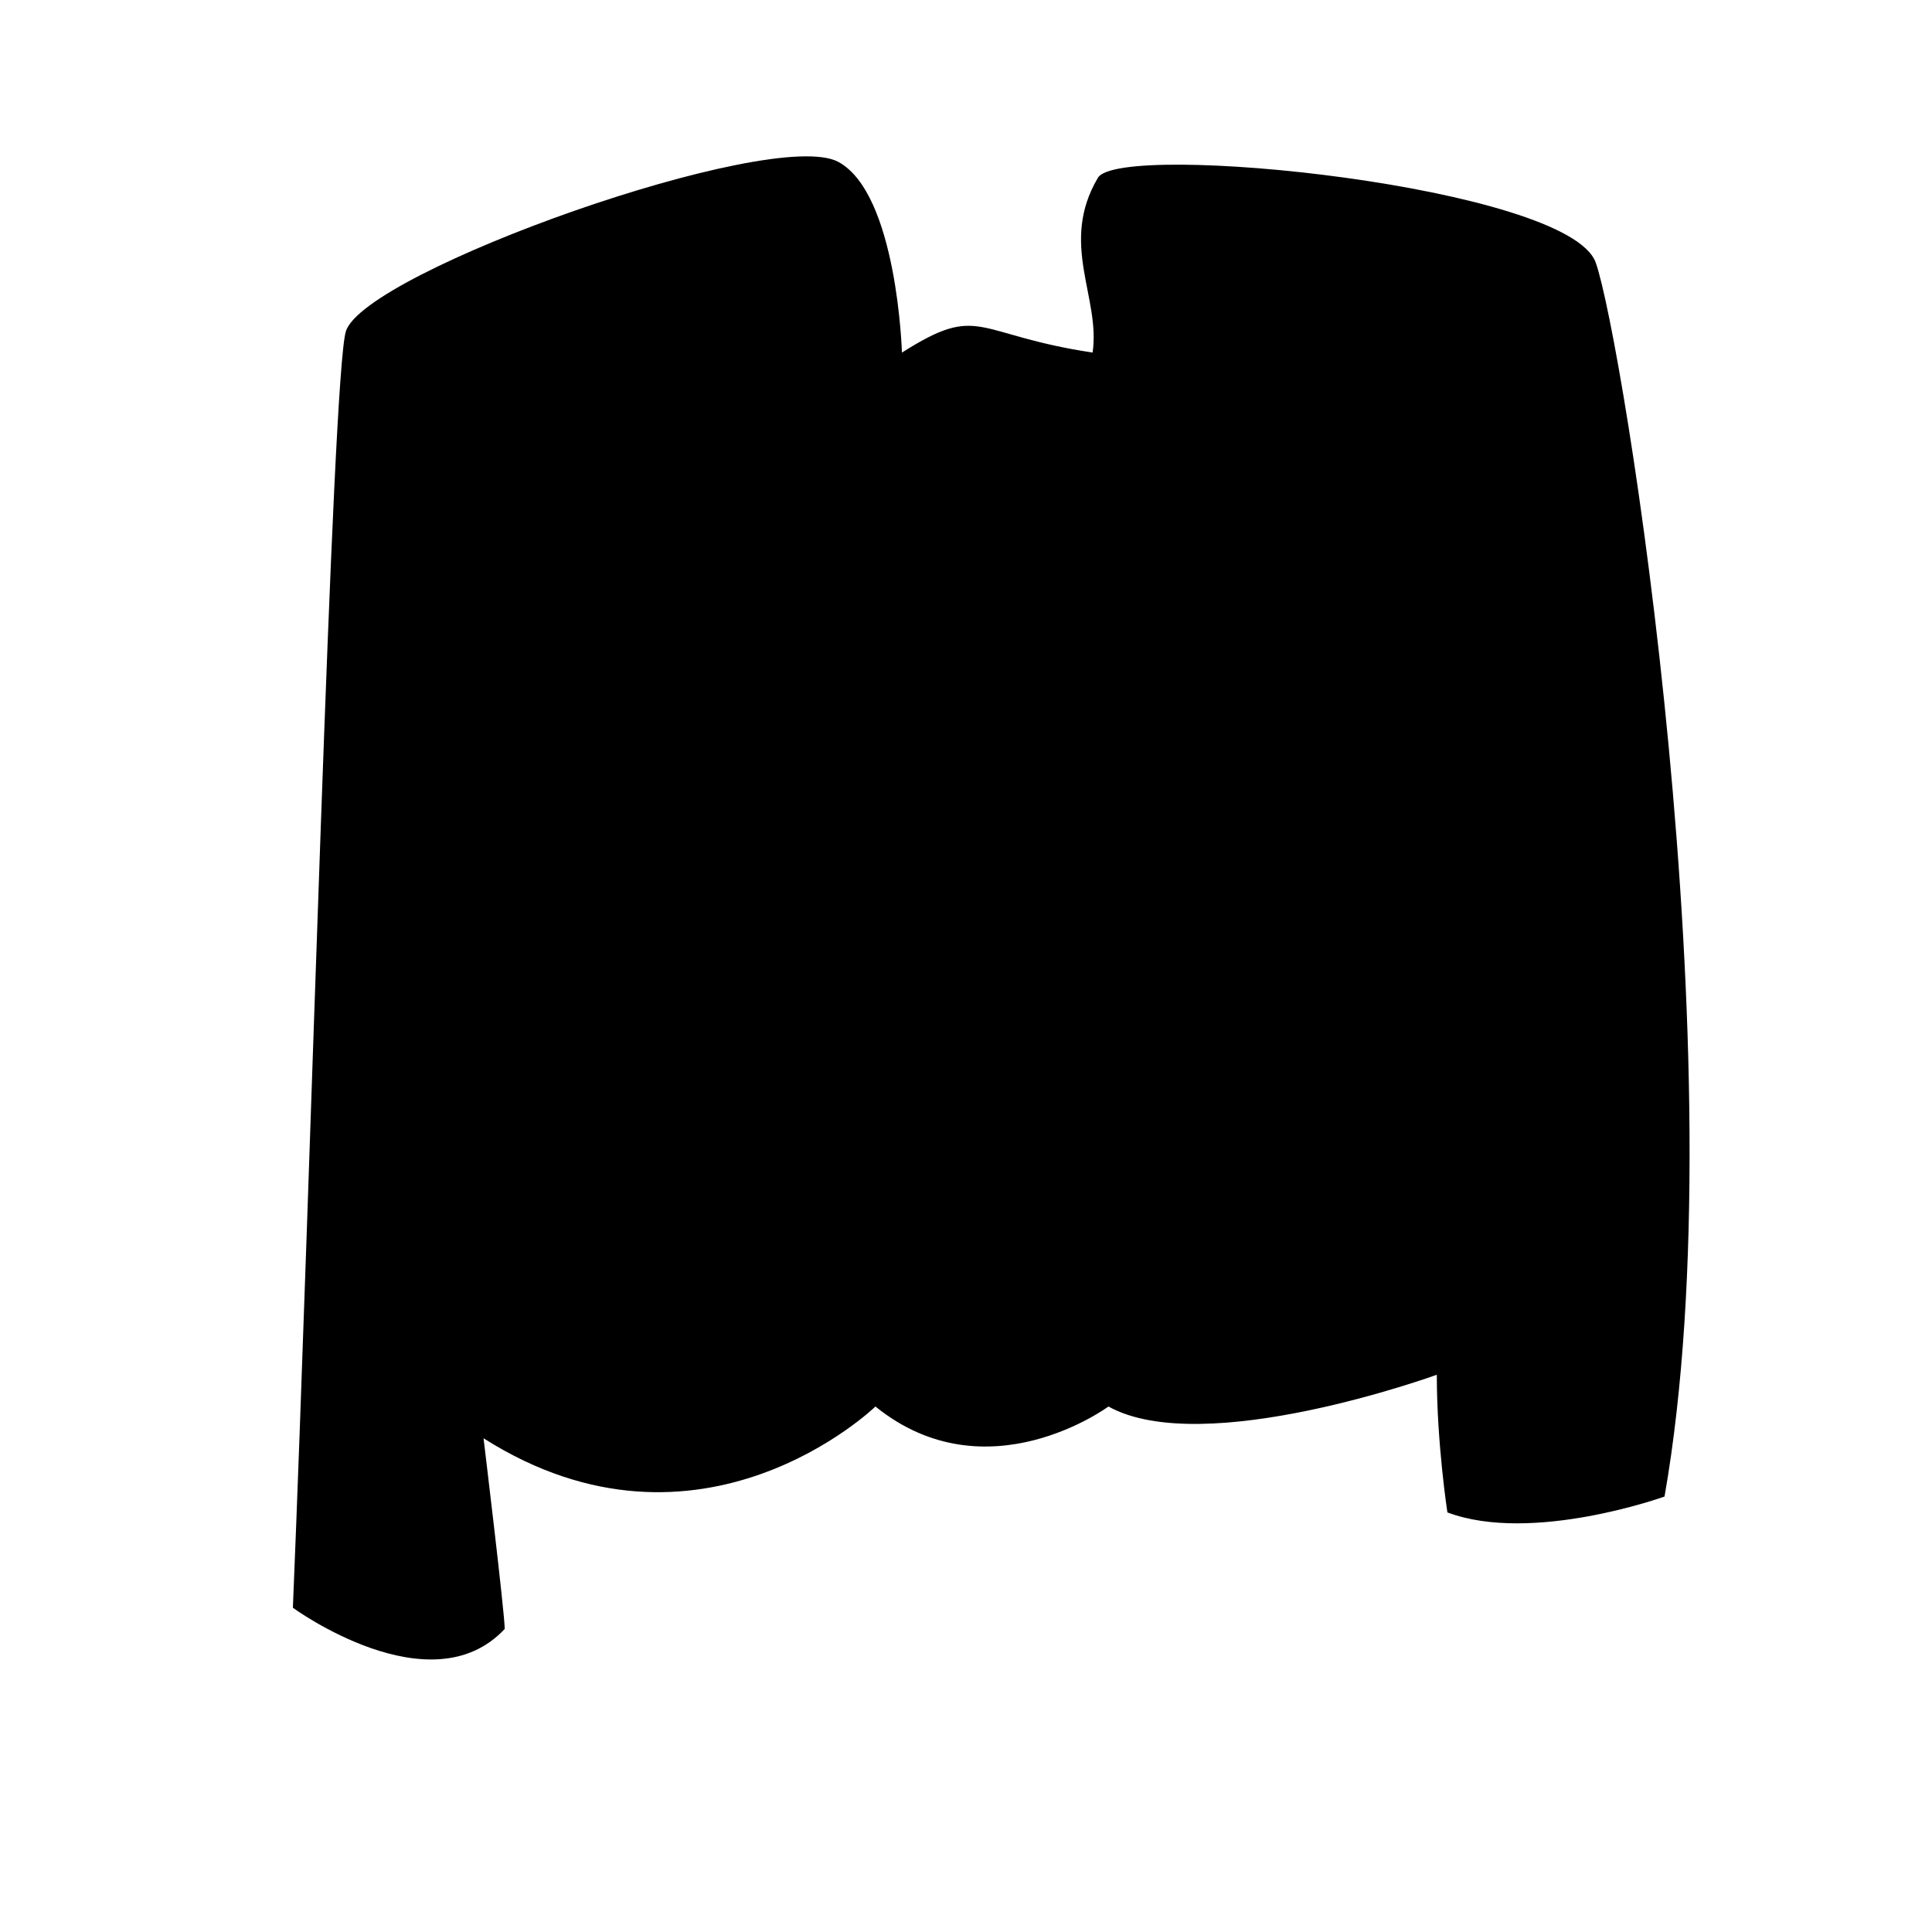
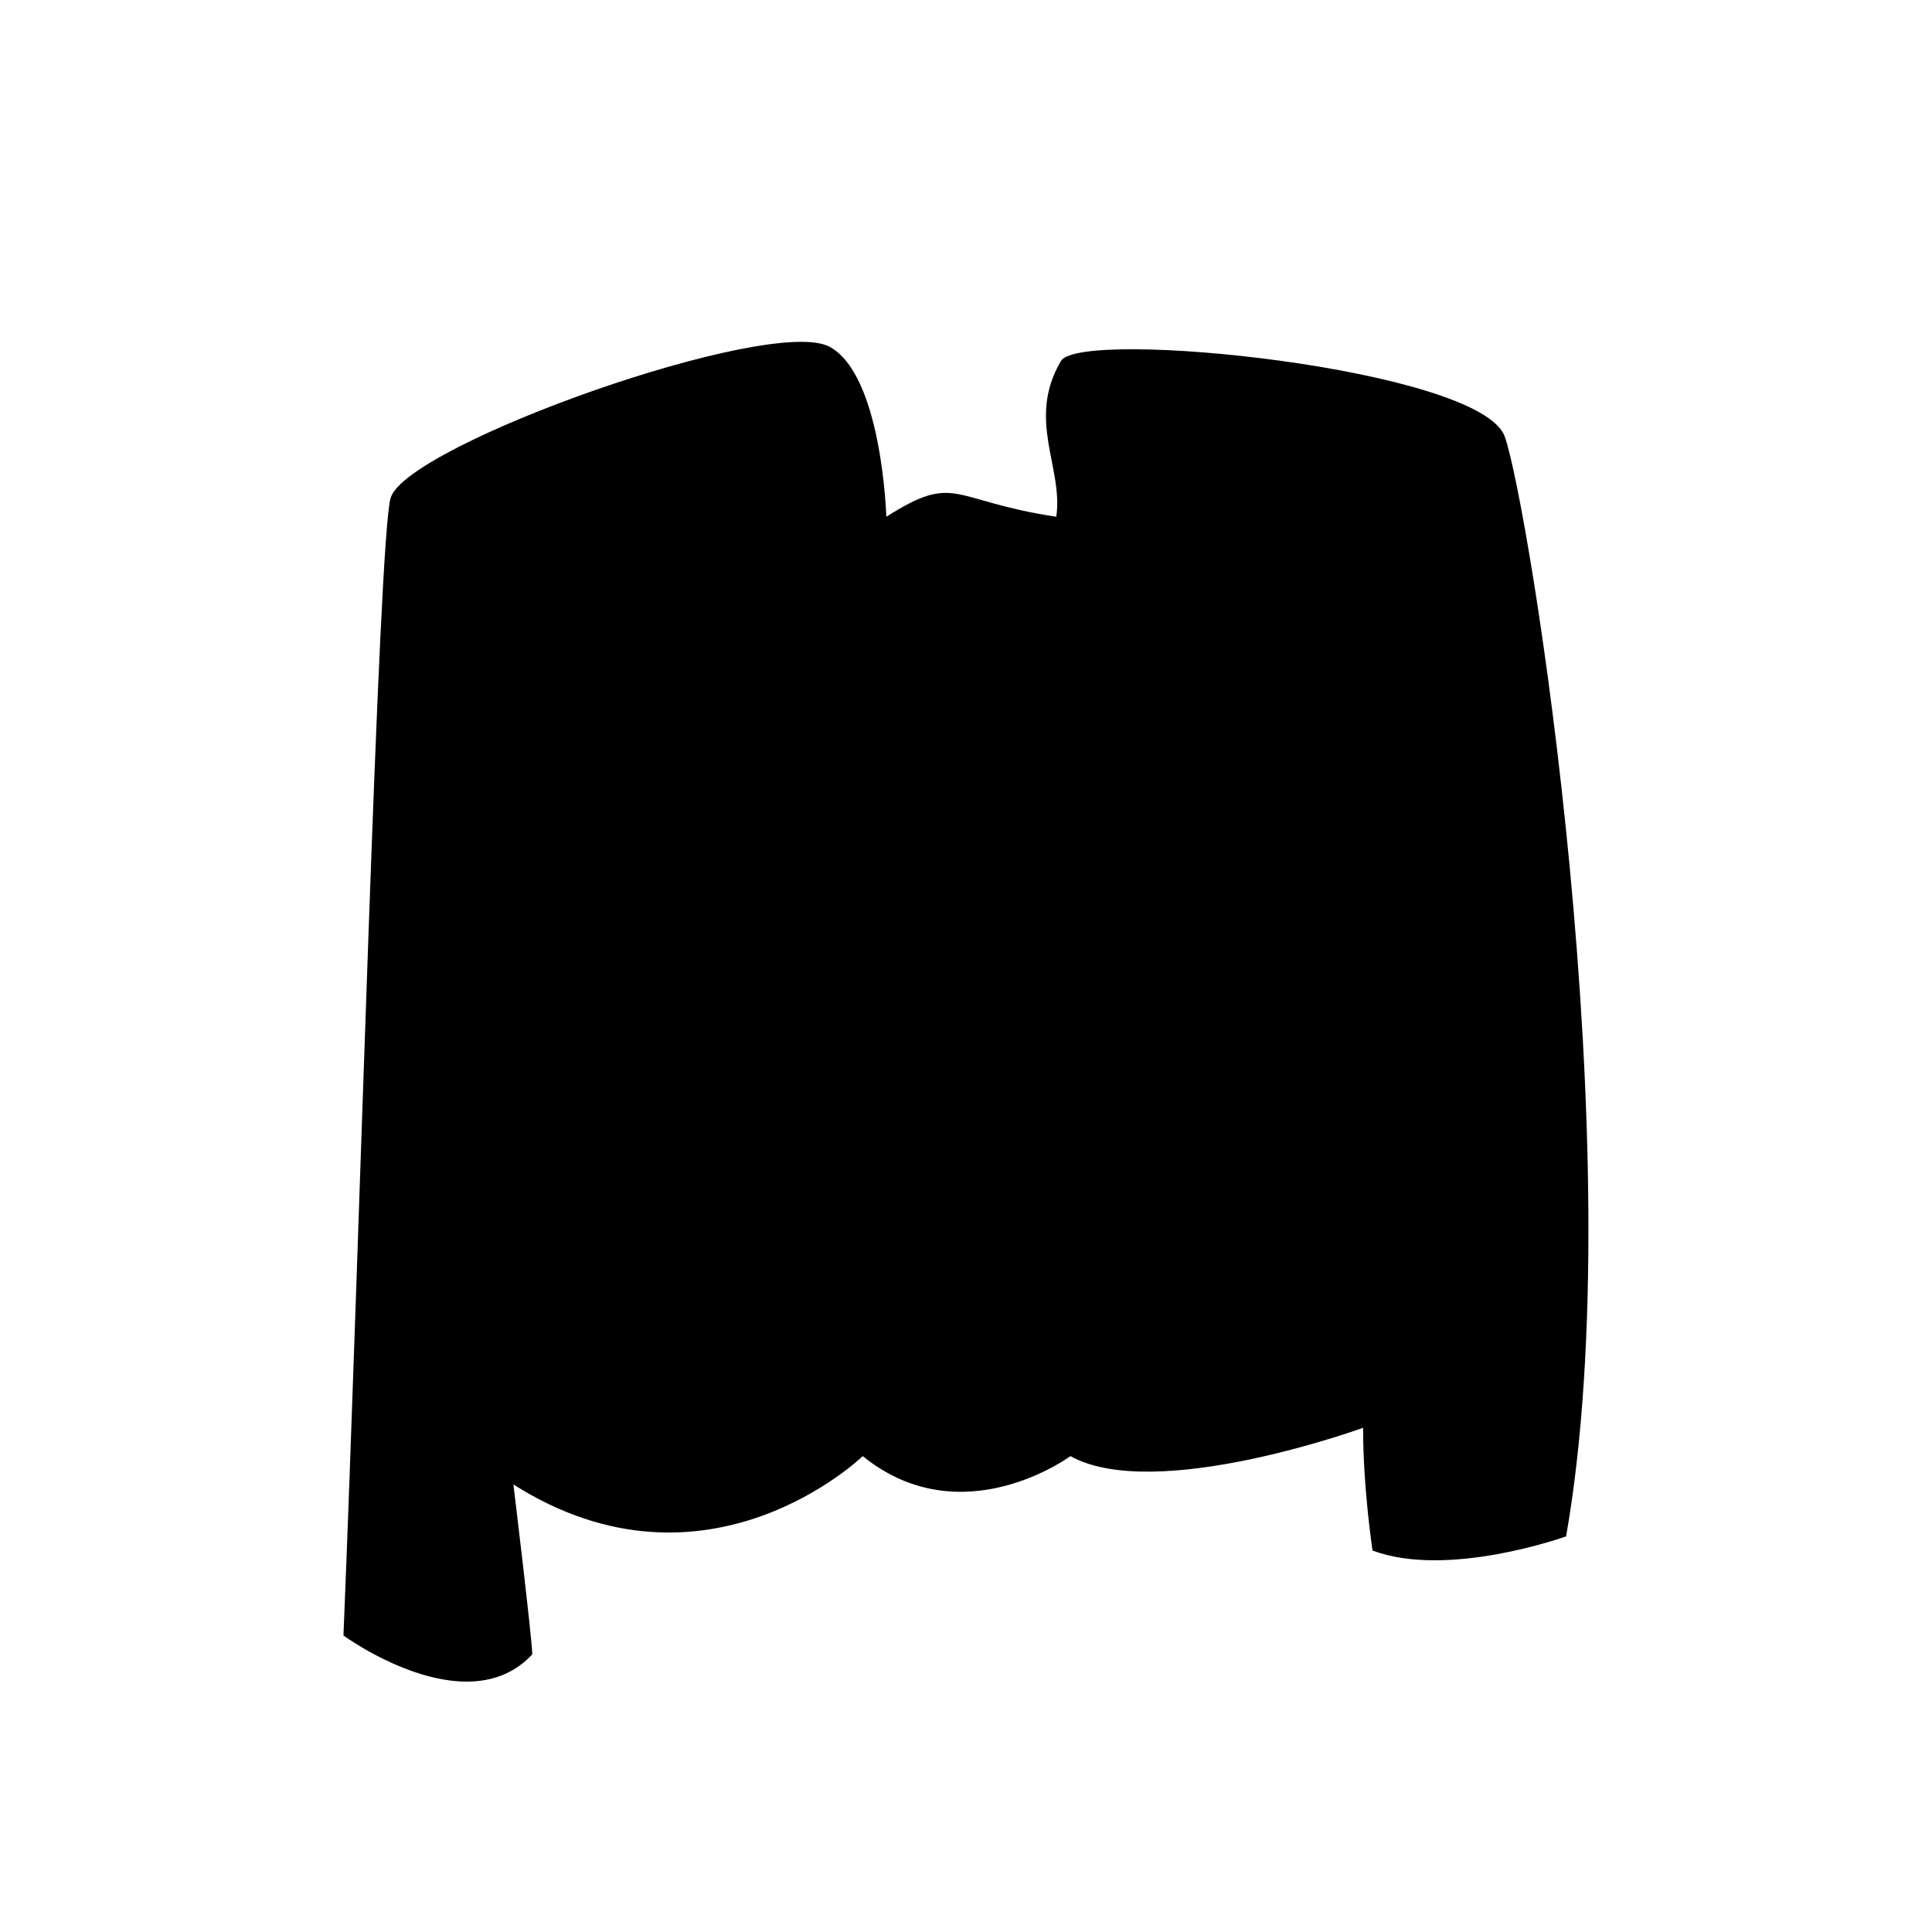
<svg xmlns="http://www.w3.org/2000/svg" width="200" height="200" viewBox="0 0 52.917 52.917" version="1.1" id="svg5">
  <defs id="defs2">
    </defs>
  <g id="layer1">
-     <path style="fill:#000000;fill-opacity:1;fill-rule:nonzero;stroke:none;stroke-width:0.29;stroke-linejoin:round;stroke-opacity:1" d="m 13.244,39.394 c 5.947,3.771 10.734,-0.87 10.734,-0.87 3.046,2.466 6.382,0 6.382,0 2.611,1.451 8.994,-0.87 8.994,-0.87 0,1.886 0.29,3.771 0.29,3.771 2.321,0.87 5.947,-0.435 5.947,-0.435 C 47.665,29.183 44.447,9.26 43.706,7.191 42.957,5.101 30.67,3.855 30.071,4.87 c -1.066,1.805 0.078,3.279 -0.145,4.787 -3.276,-0.496 -3.064,-1.367 -5.222,-3e-6 0,0 -0.128,-4.347 -1.741,-5.222 C 21.161,3.457 9.974,7.438 9.473,9.077 9.091,10.324 8.506,32.383 8.022,44.036 c 0,0 3.771,2.756 5.802,0.58 0,-0.435 -0.58,-5.222 -0.58,-5.222 z" id="path10795" />
+     <path style="fill:#000000;fill-opacity:1;fill-rule:nonzero;stroke:none;stroke-width:0.259;stroke-linejoin:round;stroke-opacity:1" d="m 14.062,40.659 c 5.301,3.362 9.568,-0.776 9.568,-0.776 2.715,2.198 5.689,0 5.689,0 2.327,1.293 8.016,-0.776 8.016,-0.776 0,1.681 0.259,3.362 0.259,3.362 2.069,0.776 5.301,-0.388 5.301,-0.388 1.848,-10.523 -1.02,-28.282 -1.681,-30.125 -0.668,-1.863 -11.619,-2.974 -12.154,-2.069 -0.95,1.609 0.07,2.922 -0.129,4.267 -2.92,-0.442 -2.731,-1.218 -4.655,-3e-6 0,0 -0.114,-3.875 -1.552,-4.655 -1.606,-0.872 -11.577,2.676 -12.024,4.137 -0.34,1.111 -0.862,20.773 -1.293,31.16 0,0 3.362,2.457 5.172,0.517 0,-0.388 -0.517,-4.655 -0.517,-4.655 z" id="path10795" />
  </g>
</svg>
